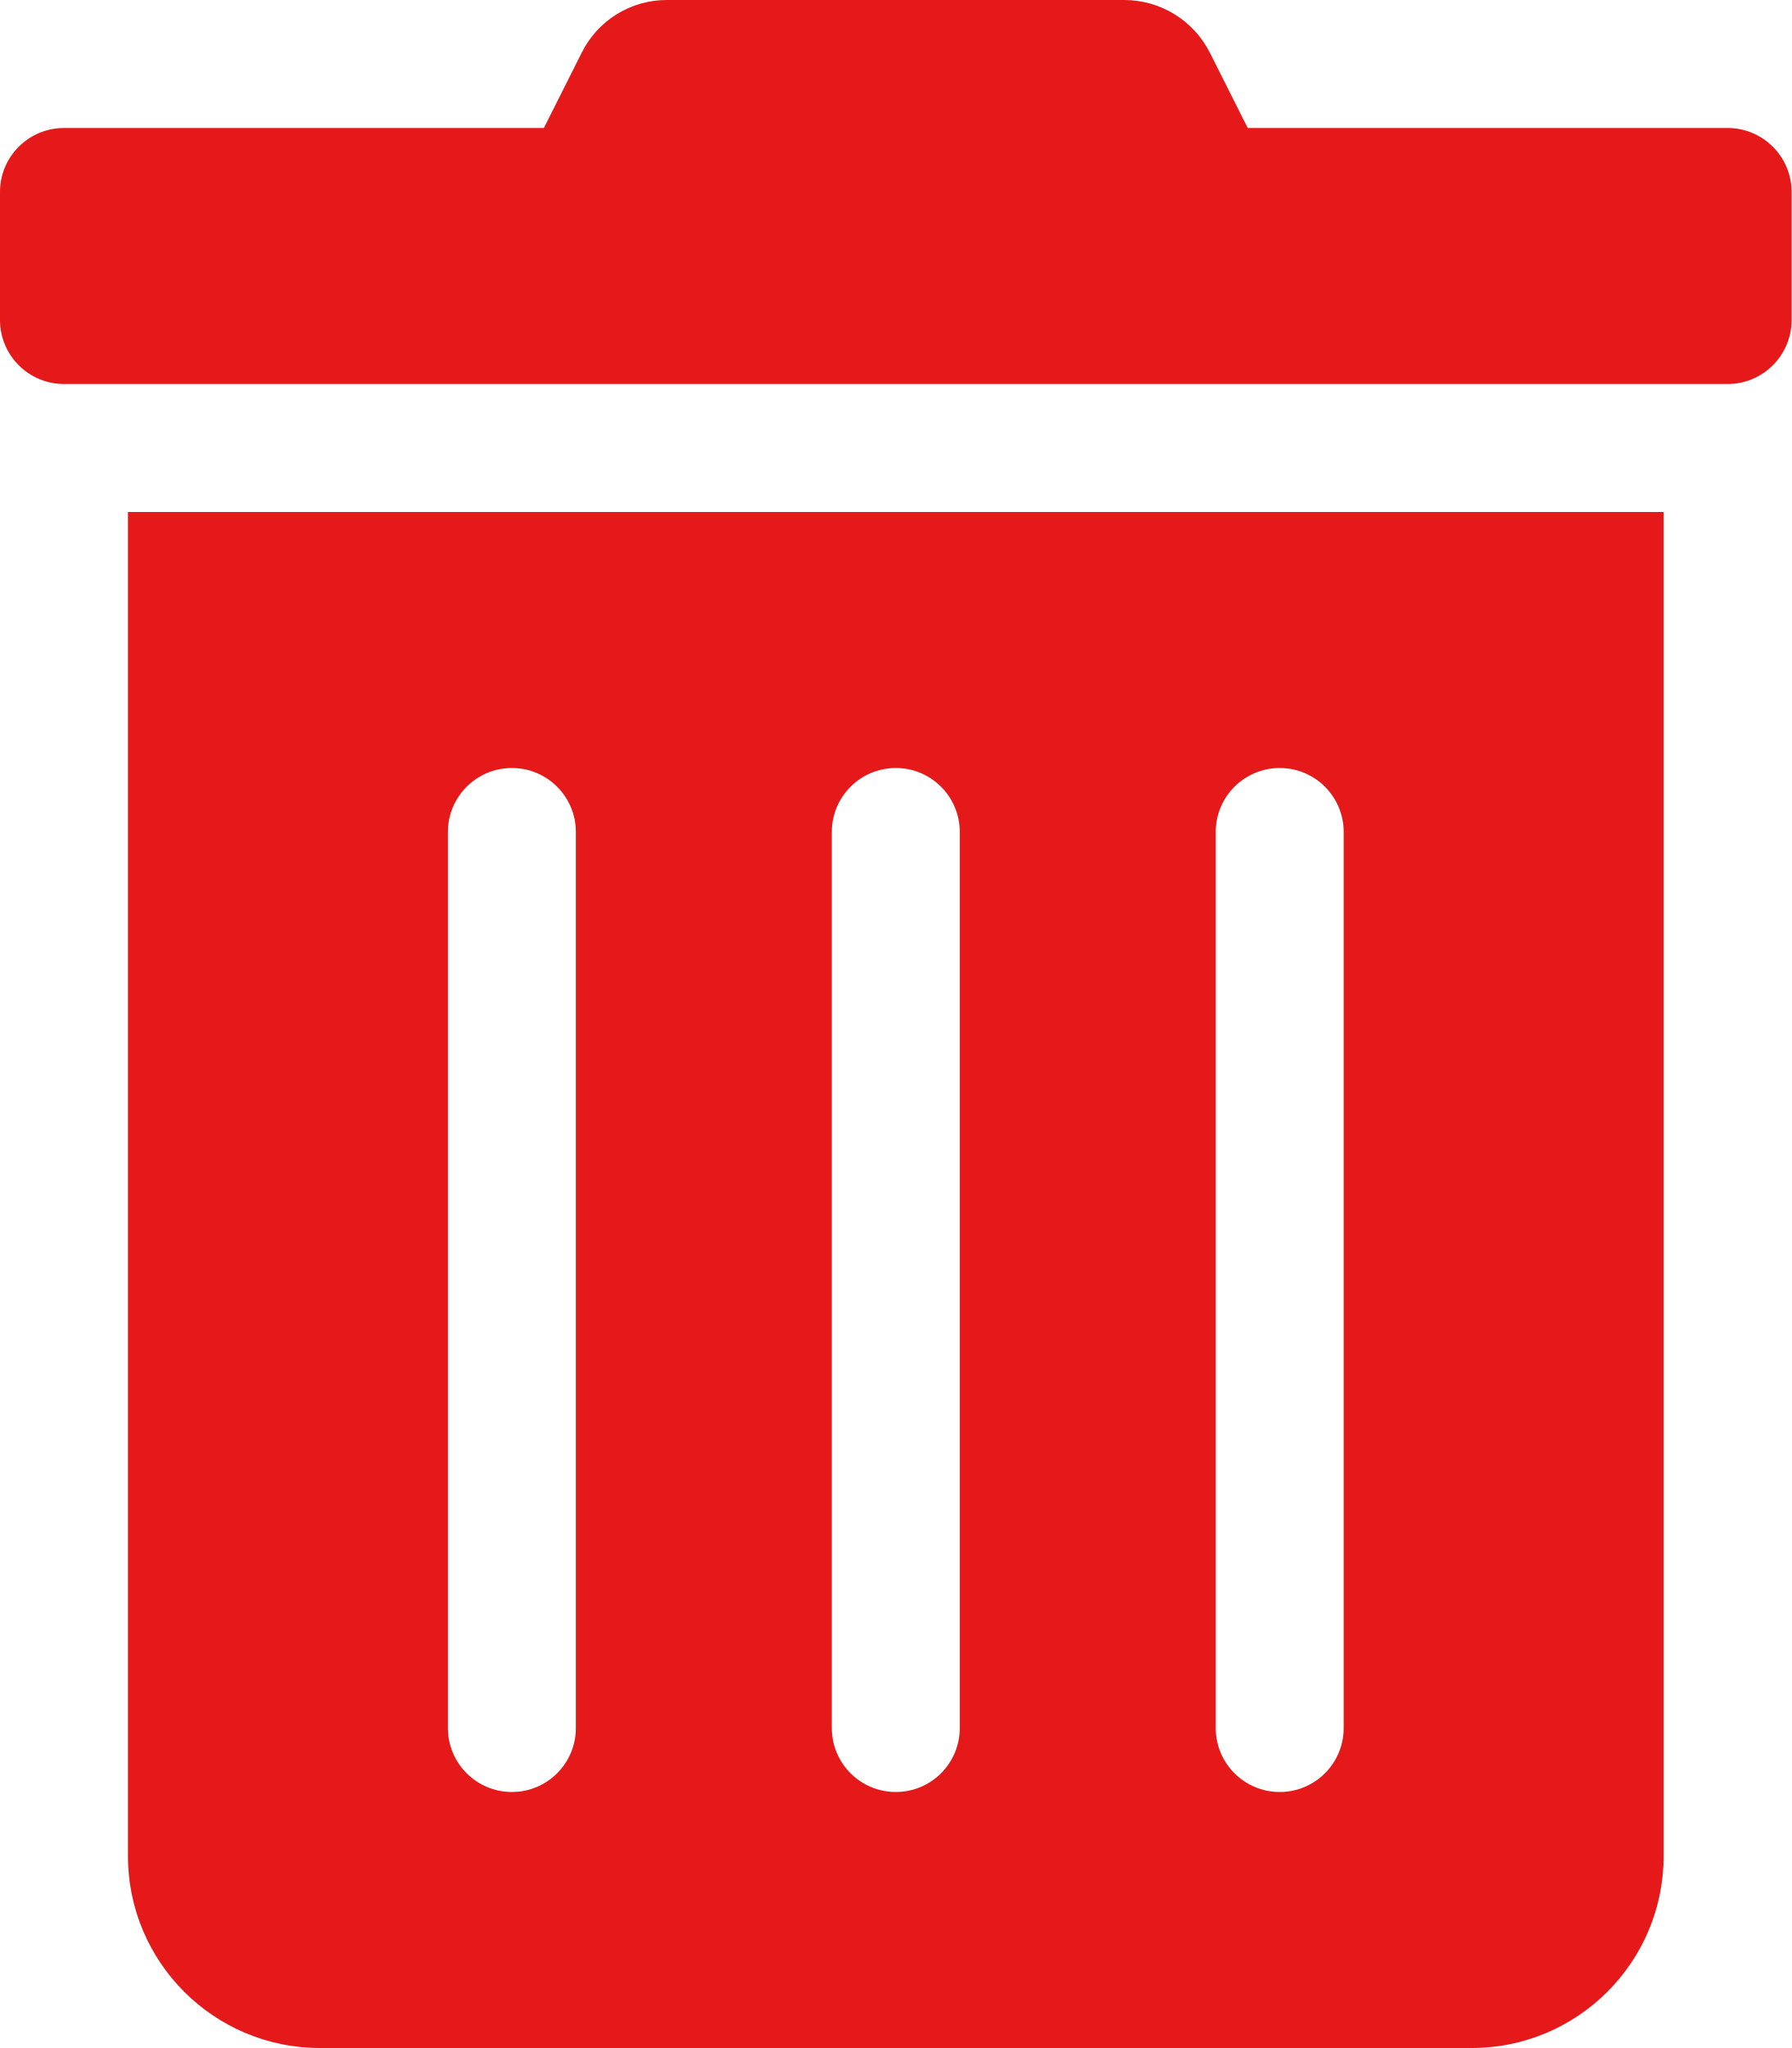
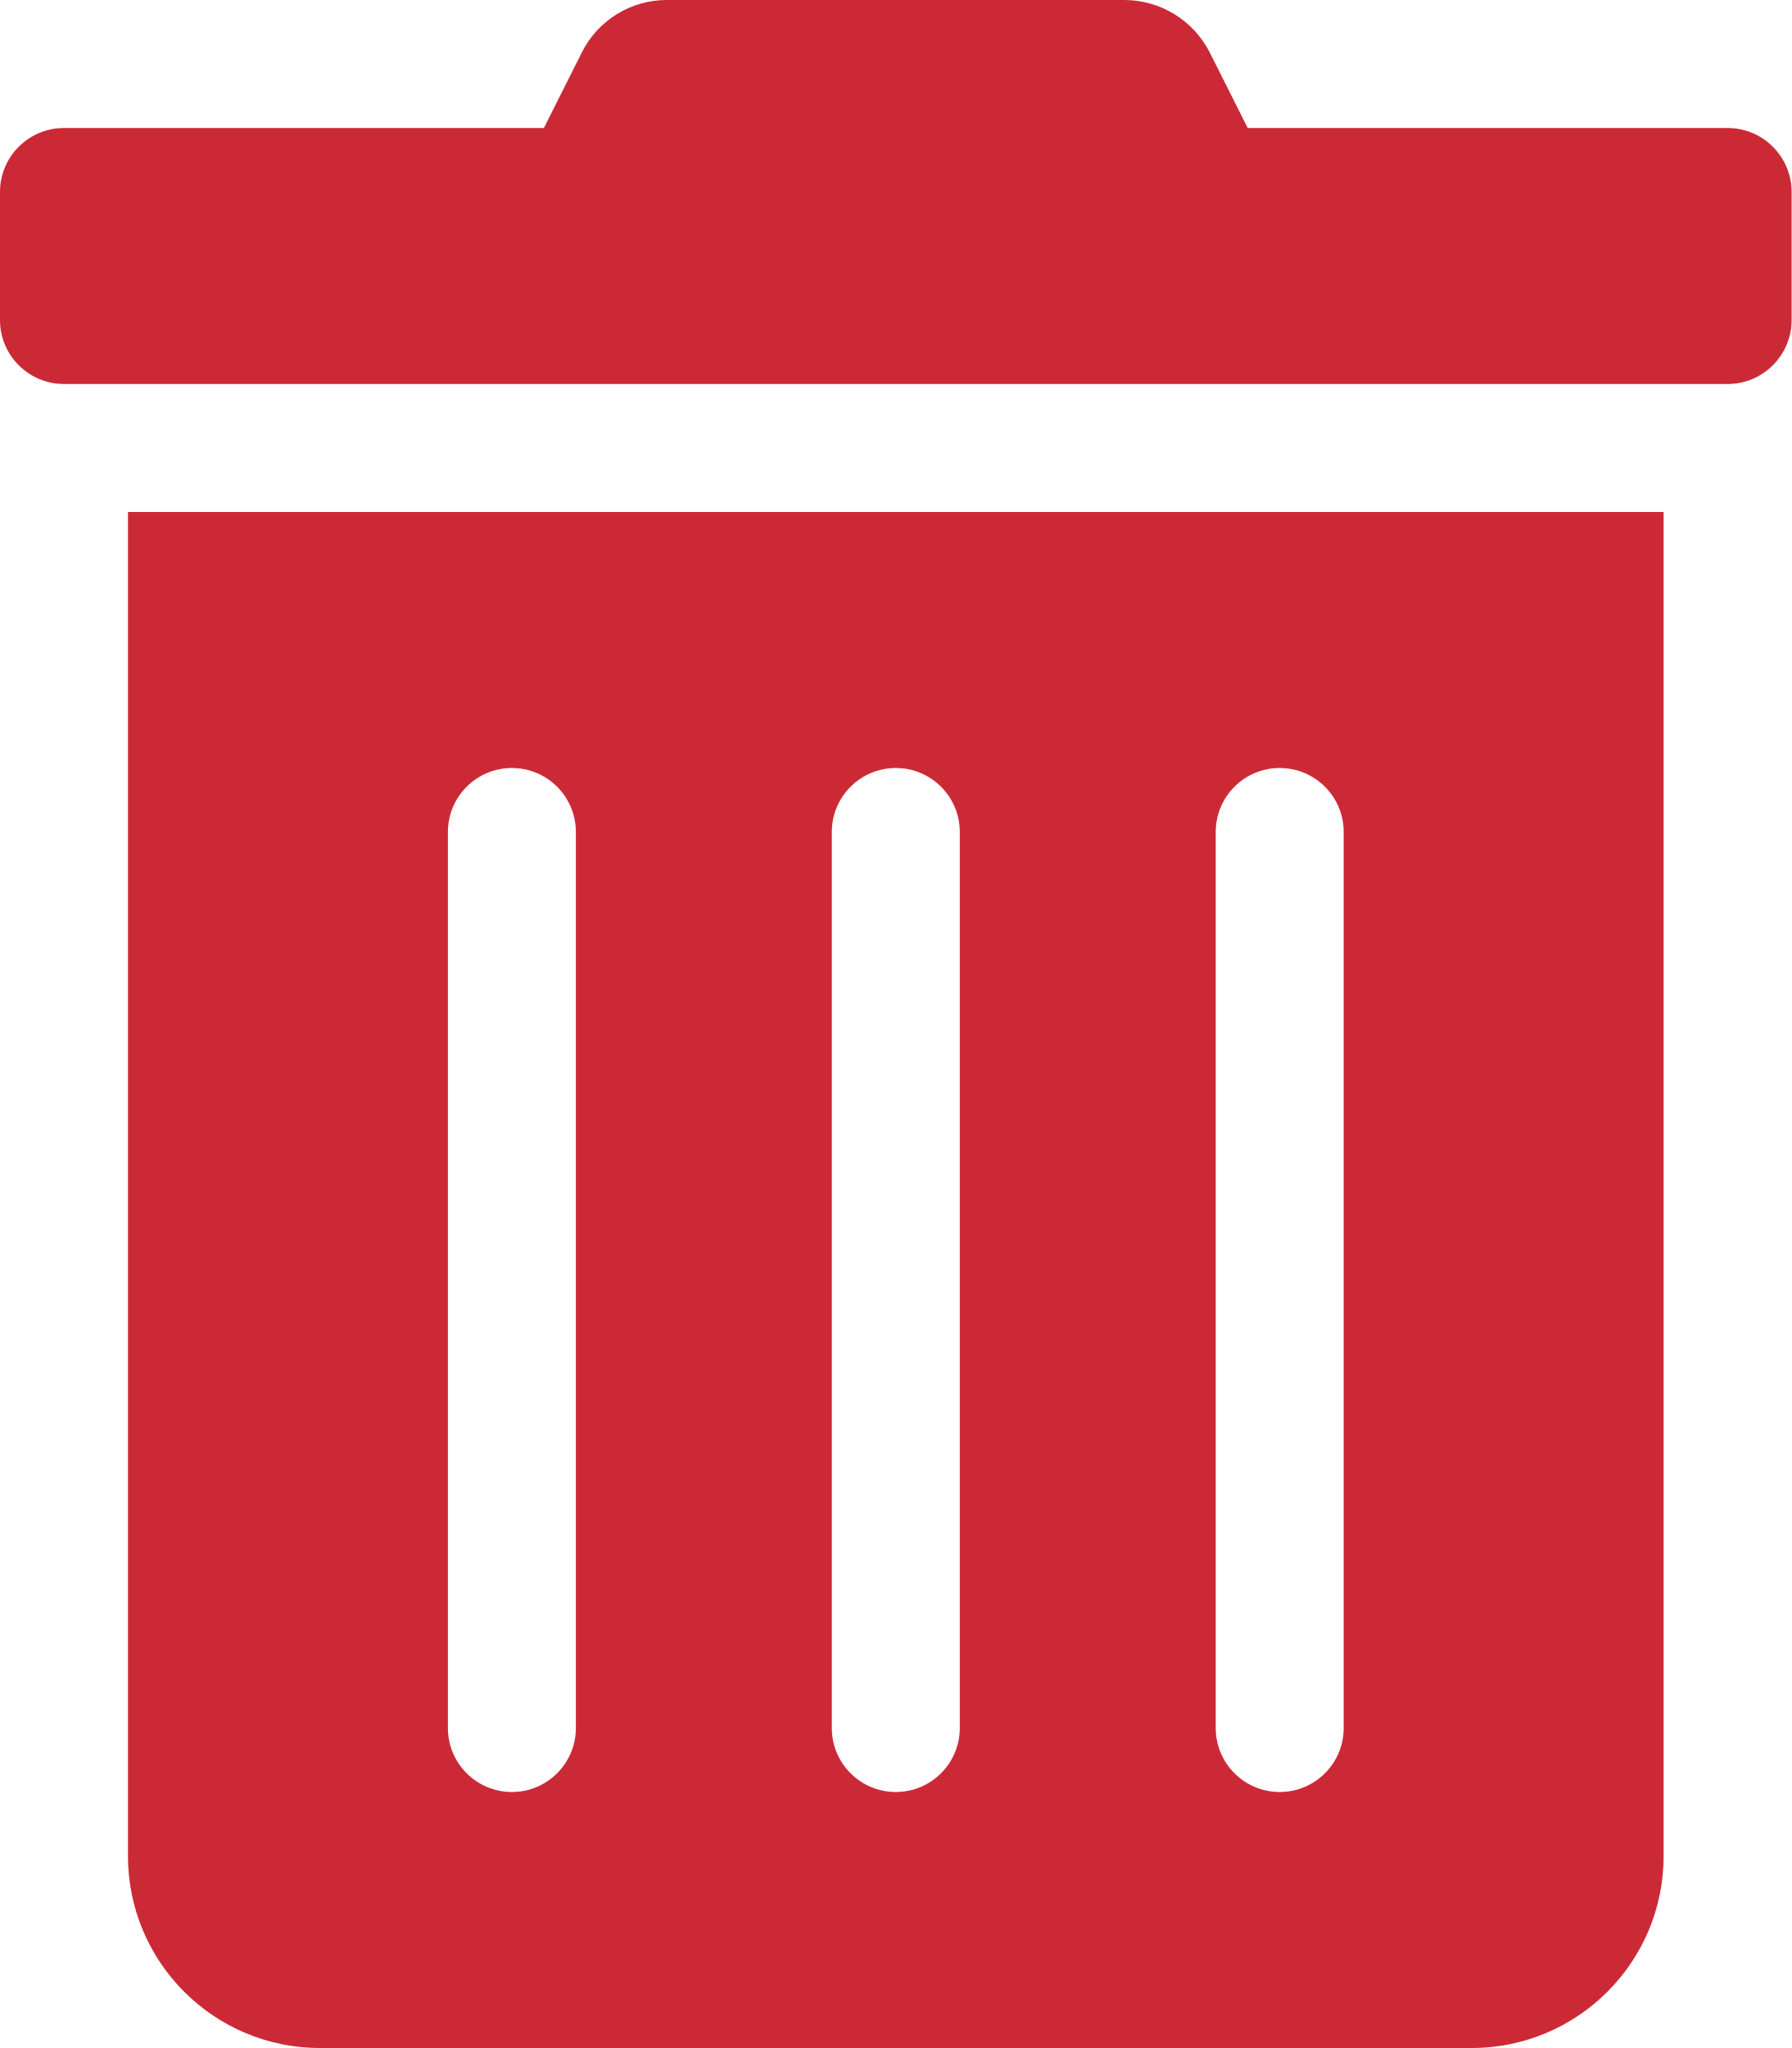
<svg xmlns="http://www.w3.org/2000/svg" aria-hidden="true" focusable="false" data-prefix="fas" data-icon="trash-alt" class="svg-inline--fa fa-trash-alt fa-w-14" role="img" viewBox="0 0 448 512">
-   <path fill="#e51919" d="M32 464a48 48 0 0 0 48 48h288a48 48 0 0 0 48-48V128H32zm272-256a16 16 0 0 1 32 0v224a16 16 0 0 1-32 0zm-96 0a16 16 0 0 1 32 0v224a16 16 0 0 1-32 0zm-96 0a16 16 0 0 1 32 0v224a16 16 0 0 1-32 0zM432 32H312l-9.4-18.7A24 24 0 0 0 281.1 0H166.8a23.72 23.72 0 0 0-21.4 13.3L136 32H16A16 16 0 0 0 0 48v32a16 16 0 0 0 16 16h416a16 16 0 0 0 16-16V48a16 16 0 0 0-16-16z" />
+   <path fill="#CC2936" d="M32 464a48 48 0 0 0 48 48h288a48 48 0 0 0 48-48V128H32zm272-256a16 16 0 0 1 32 0v224a16 16 0 0 1-32 0zm-96 0a16 16 0 0 1 32 0v224a16 16 0 0 1-32 0zm-96 0a16 16 0 0 1 32 0v224a16 16 0 0 1-32 0zM432 32H312l-9.4-18.7A24 24 0 0 0 281.1 0H166.8a23.72 23.72 0 0 0-21.4 13.3L136 32H16A16 16 0 0 0 0 48v32a16 16 0 0 0 16 16h416a16 16 0 0 0 16-16V48a16 16 0 0 0-16-16z" />
</svg>
